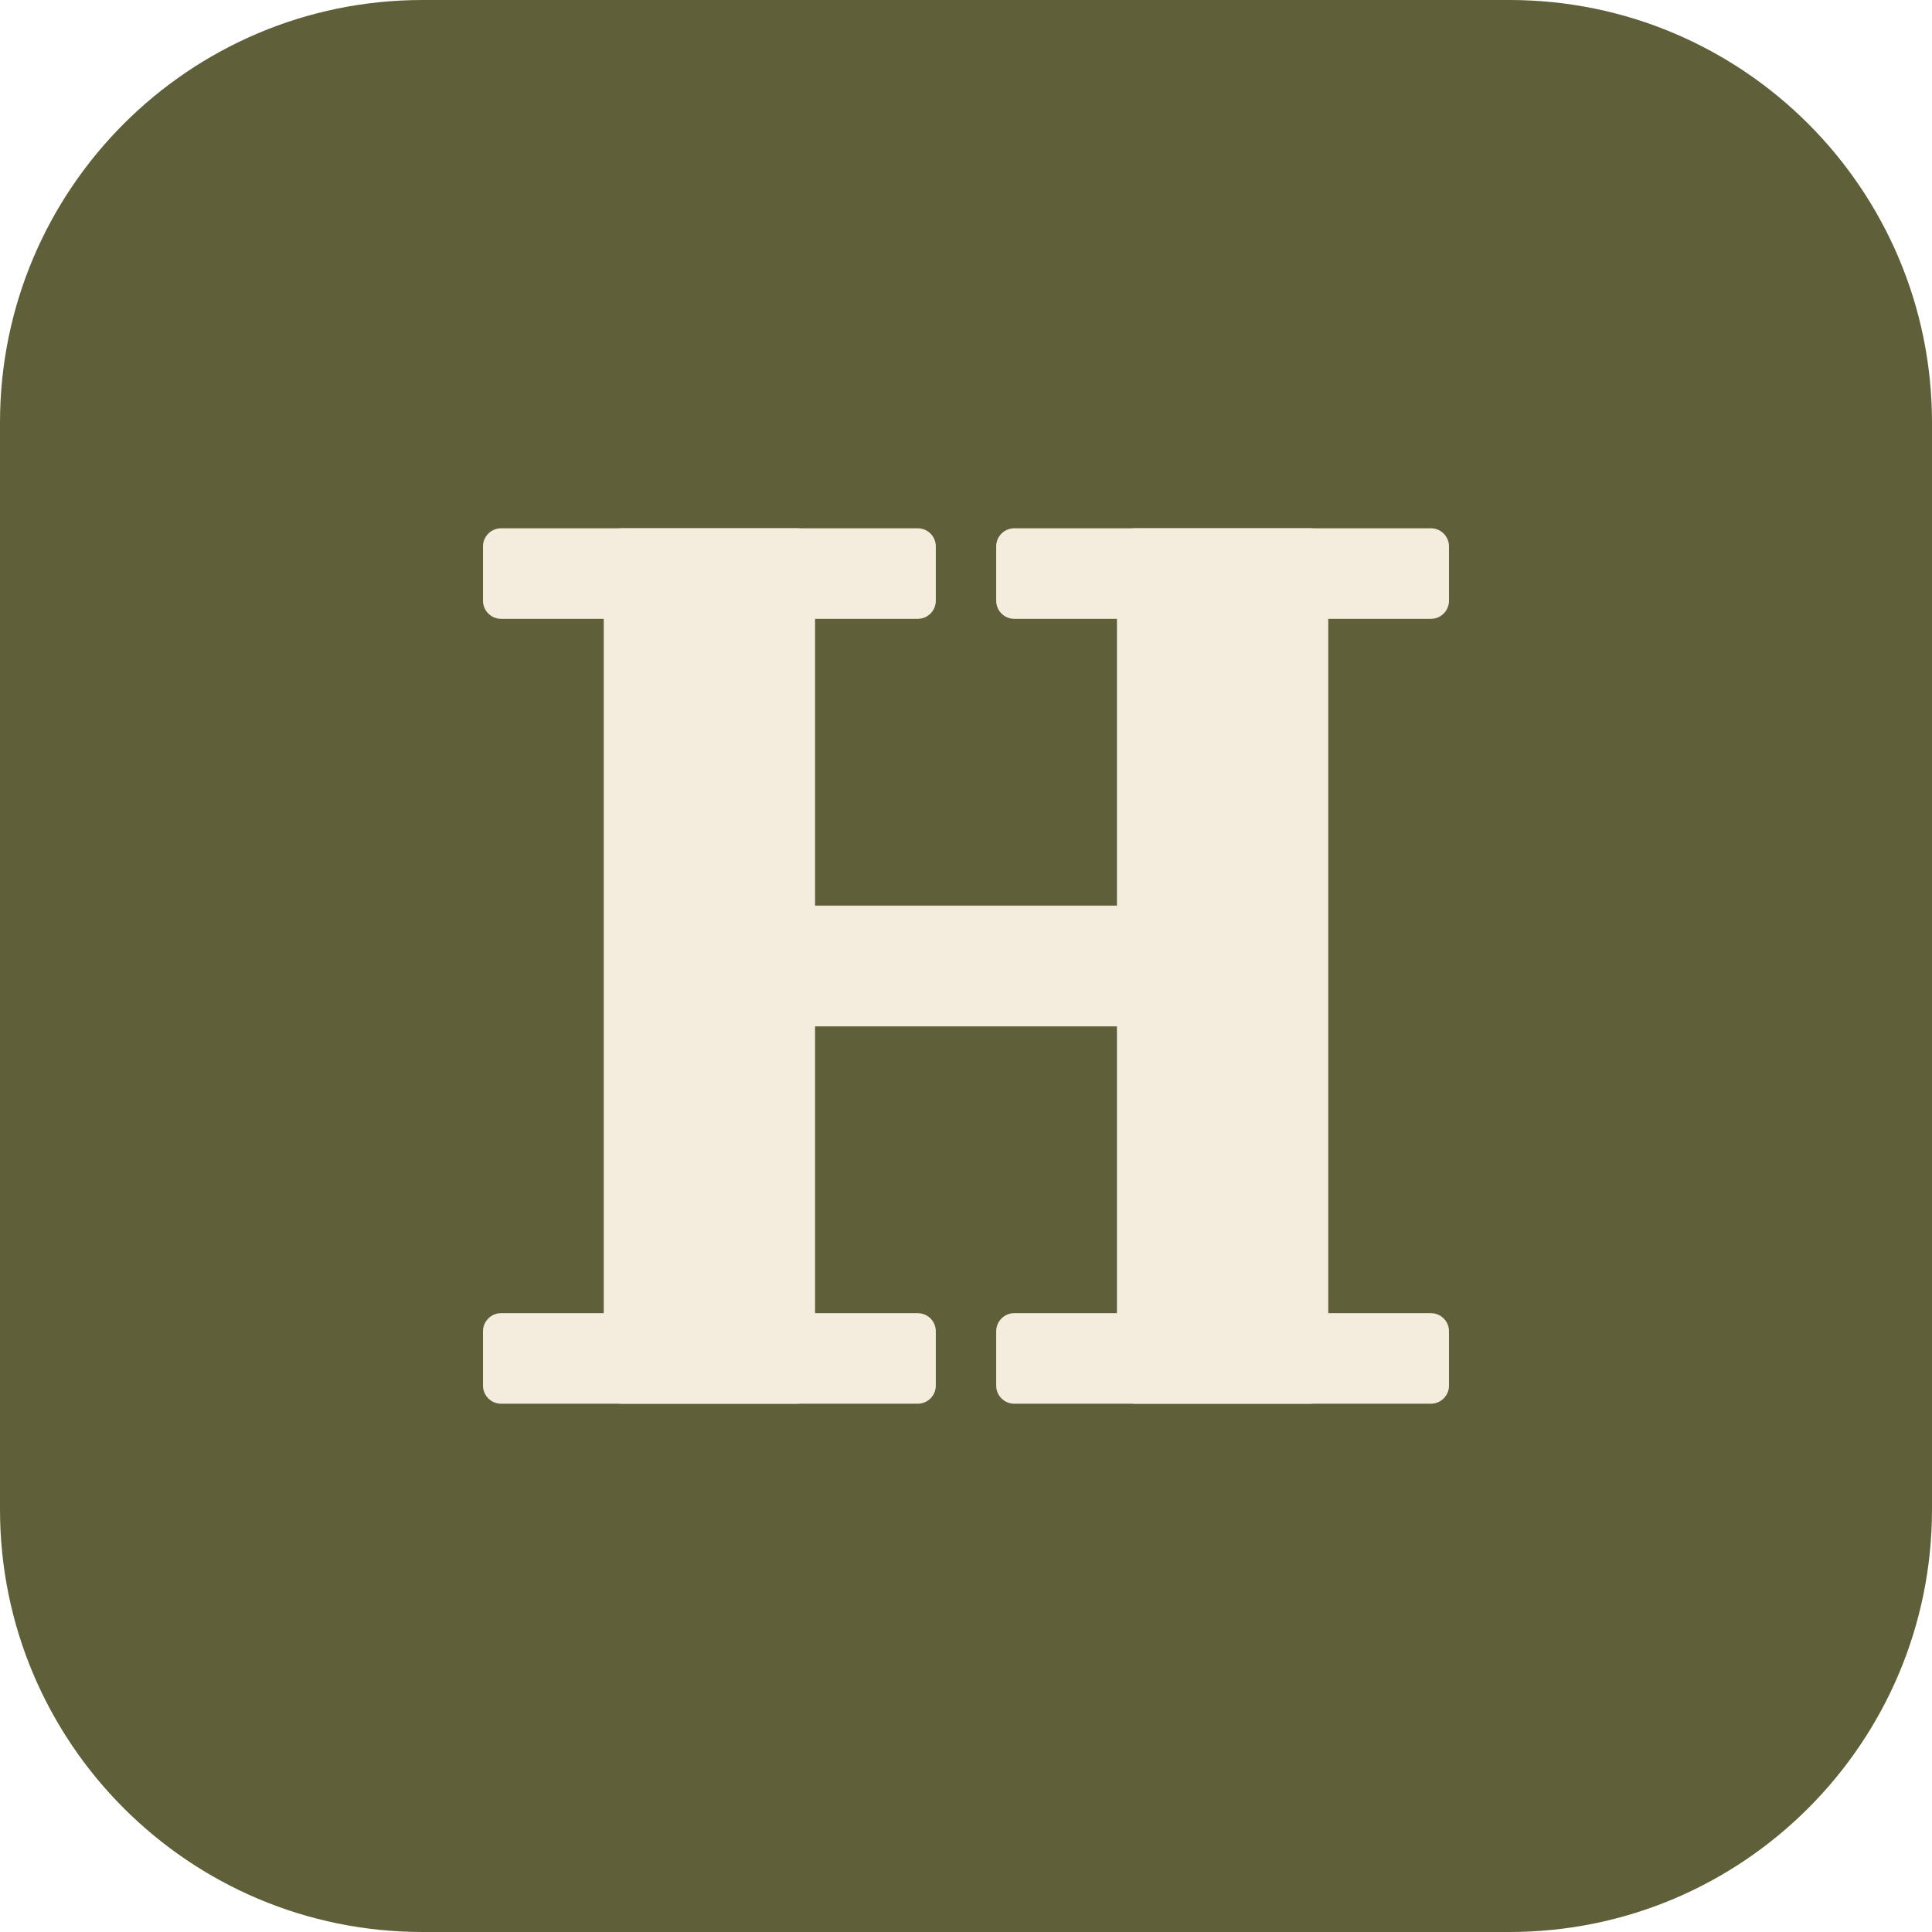
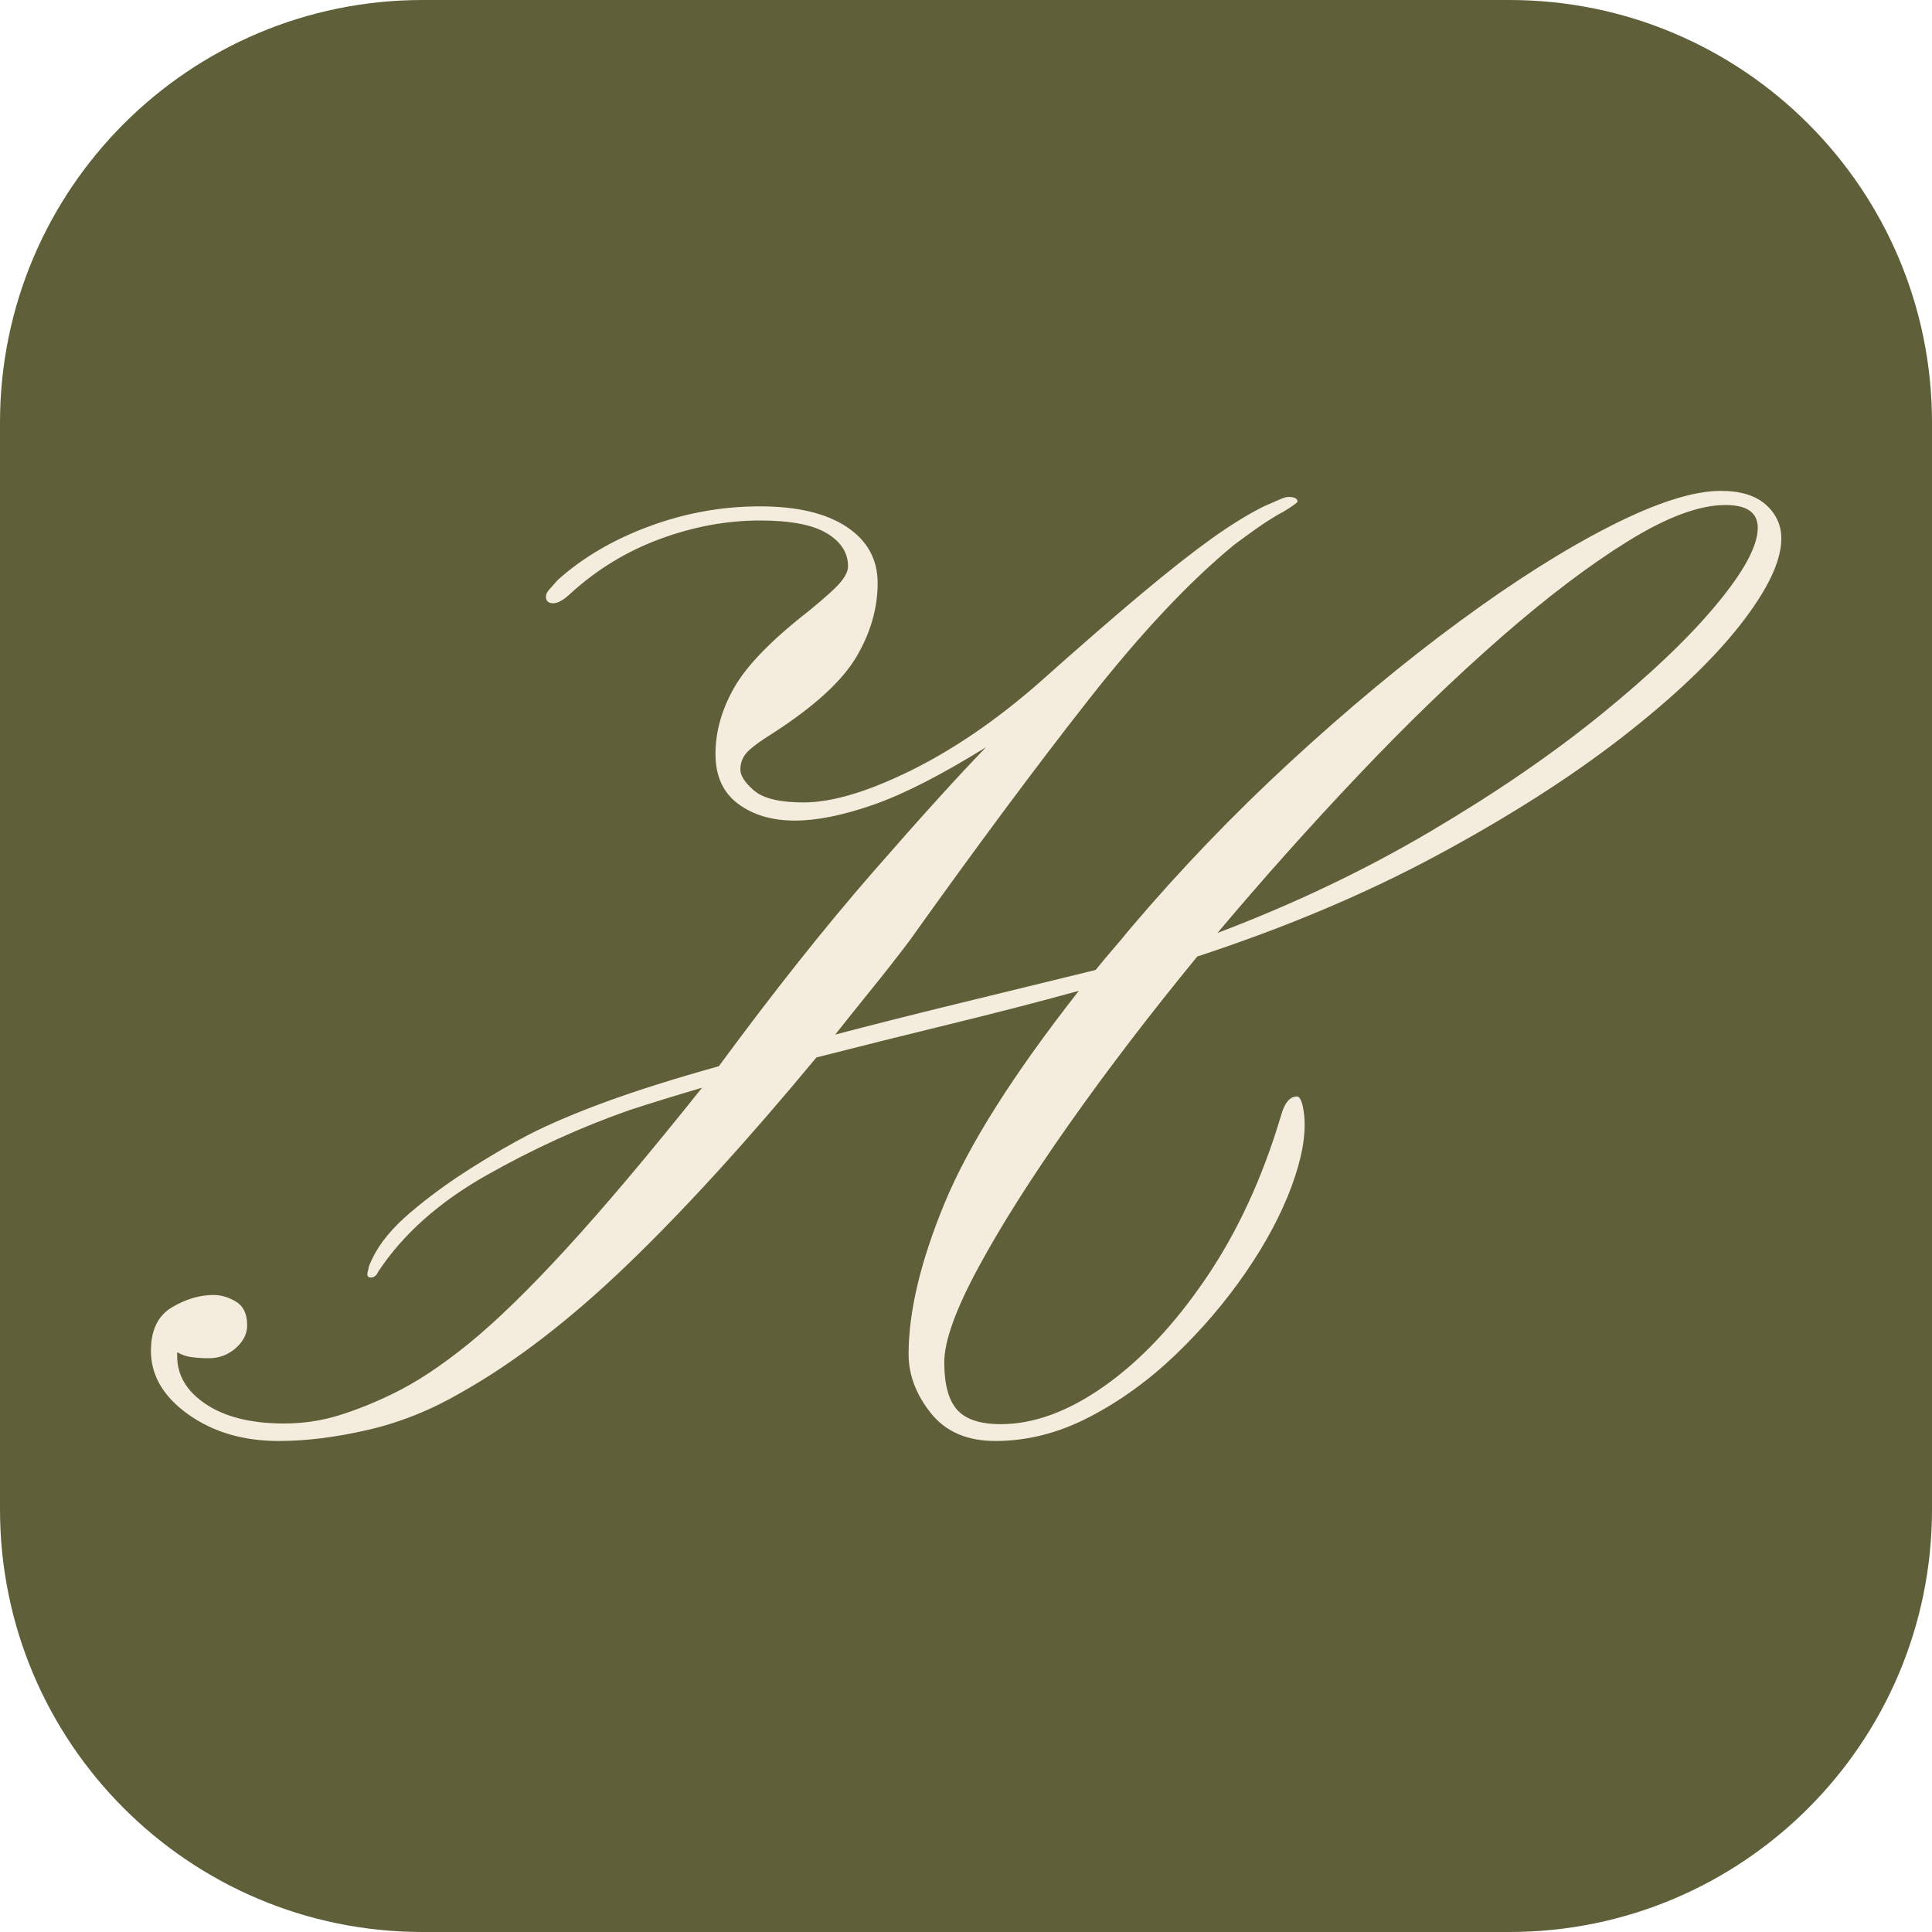
<svg xmlns="http://www.w3.org/2000/svg" width="64" height="64" viewBox="0 0 64 64" role="img" aria-label="H">
  <rect width="64" height="64" rx="14" fill="#5f6039" />
-   <g fill="#f4ecdd">
-     <rect x="20" y="17.5" width="7" height="29" rx="0.6" />
-     <rect x="37" y="17.5" width="7" height="29" rx="0.6" />
-     <rect x="26" y="30" width="12" height="4" />
-     <rect x="16" y="17.5" width="15" height="3" rx="0.6" />
-     <rect x="16" y="43.5" width="15" height="3" rx="0.6" />
-     <rect x="33" y="17.5" width="15" height="3" rx="0.6" />
-     <rect x="33" y="43.5" width="15" height="3" rx="0.6" />
-   </g>
+   <path transform="matrix(0.02229 0 0 -0.02229 5.000 47.690)" d="M190 -2Q111 -2 55.5 37.5Q0 77 0 132Q0 178 31.0 196.5Q62 215 93 215Q110 215 126.5 205.0Q143 195 143 170Q143 151 126.0 136.0Q109 121 86 121Q73 121 61.0 122.5Q49 124 39 130V124Q39 81 82.0 52.5Q125 24 198 24Q240 24 279.0 36.0Q318 48 359 68Q411 93 472.0 142.5Q533 192 617.0 283.5Q701 375 819 523Q758 505 712 490Q603 452 498.0 392.5Q393 333 338 250Q334 241 327 241Q320 241 322 249Q323 252 323.5 255.5Q324 259 329 269Q345 303 385.5 337.5Q426 372 475.0 403.0Q524 434 563 454Q608 477 676.0 502.0Q744 527 844 555Q967 722 1073.0 843.5Q1179 965 1241 1029Q1141 967 1073.5 943.5Q1006 920 957 920Q906 920 872.5 945.0Q839 970 839 1019Q839 1069 867.0 1118.0Q895 1167 977 1231Q1015 1262 1025.5 1275.0Q1036 1288 1036 1298Q1036 1328 1004.5 1347.0Q973 1366 905 1366Q831 1366 756.5 1338.5Q682 1311 623 1257Q608 1243 598 1243Q587 1243 587 1253Q587 1258 592.5 1264.0Q598 1270 605 1278Q661 1328 741.0 1357.5Q821 1387 905 1387Q988 1387 1034.0 1356.5Q1080 1326 1080 1273Q1080 1217 1048.5 1163.5Q1017 1110 926 1051Q894 1031 885.0 1020.5Q876 1010 876 996Q876 982 896.5 964.5Q917 947 970 947Q1033 947 1128.5 994.0Q1224 1041 1319 1124Q1411 1206 1472.0 1257.0Q1533 1308 1575.5 1338.5Q1618 1369 1654 1387Q1668 1393 1677.0 1397.0Q1686 1401 1690 1401Q1704 1401 1704 1394Q1704 1392 1683 1379Q1675 1375 1660.0 1365.5Q1645 1356 1610 1330Q1510 1248 1393.0 1099.0Q1276 950 1127 741Q1099 704 1071.0 669.5Q1043 635 1017 602Q1097 623 1193.0 646.5Q1289 670 1404 698Q1416 713 1429.0 728.0Q1442 743 1455 759Q1566 890 1693.5 1007.5Q1821 1125 1944.0 1215.5Q2067 1306 2169.5 1358.0Q2272 1410 2333 1410Q2377 1410 2400.0 1389.5Q2423 1369 2423 1339Q2423 1289 2362.0 1211.0Q2301 1133 2186.5 1044.0Q2072 955 1912.5 869.0Q1753 783 1555 718Q1450 590 1365.0 469.5Q1280 349 1229.5 255.5Q1179 162 1179 115Q1179 66 1198.0 44.5Q1217 23 1263 23Q1337 23 1417.5 80.0Q1498 137 1568.0 240.0Q1638 343 1679 480Q1687 510 1703 510Q1711 510 1714 481Q1718 438 1695.0 376.0Q1672 314 1627.0 248.5Q1582 183 1522.5 126.0Q1463 69 1394.5 33.5Q1326 -2 1255 -2Q1192 -2 1159.0 39.5Q1126 81 1126 127Q1126 222 1179.5 351.5Q1233 481 1379 667Q1288 642 1187.5 617.5Q1087 593 989 568Q834 381 707.0 259.0Q580 137 461 70Q394 31 322.5 14.5Q251 -2 190 -2ZM1585 753Q1754 817 1900.0 903.0Q2046 989 2155.5 1078.0Q2265 1167 2326.5 1241.0Q2388 1315 2388 1355Q2388 1389 2340 1389Q2282 1389 2195.5 1335.5Q2109 1282 2005.5 1191.5Q1902 1101 1794.0 987.0Q1686 873 1585 753Z" fill="#f4ecdd" />
</svg>
